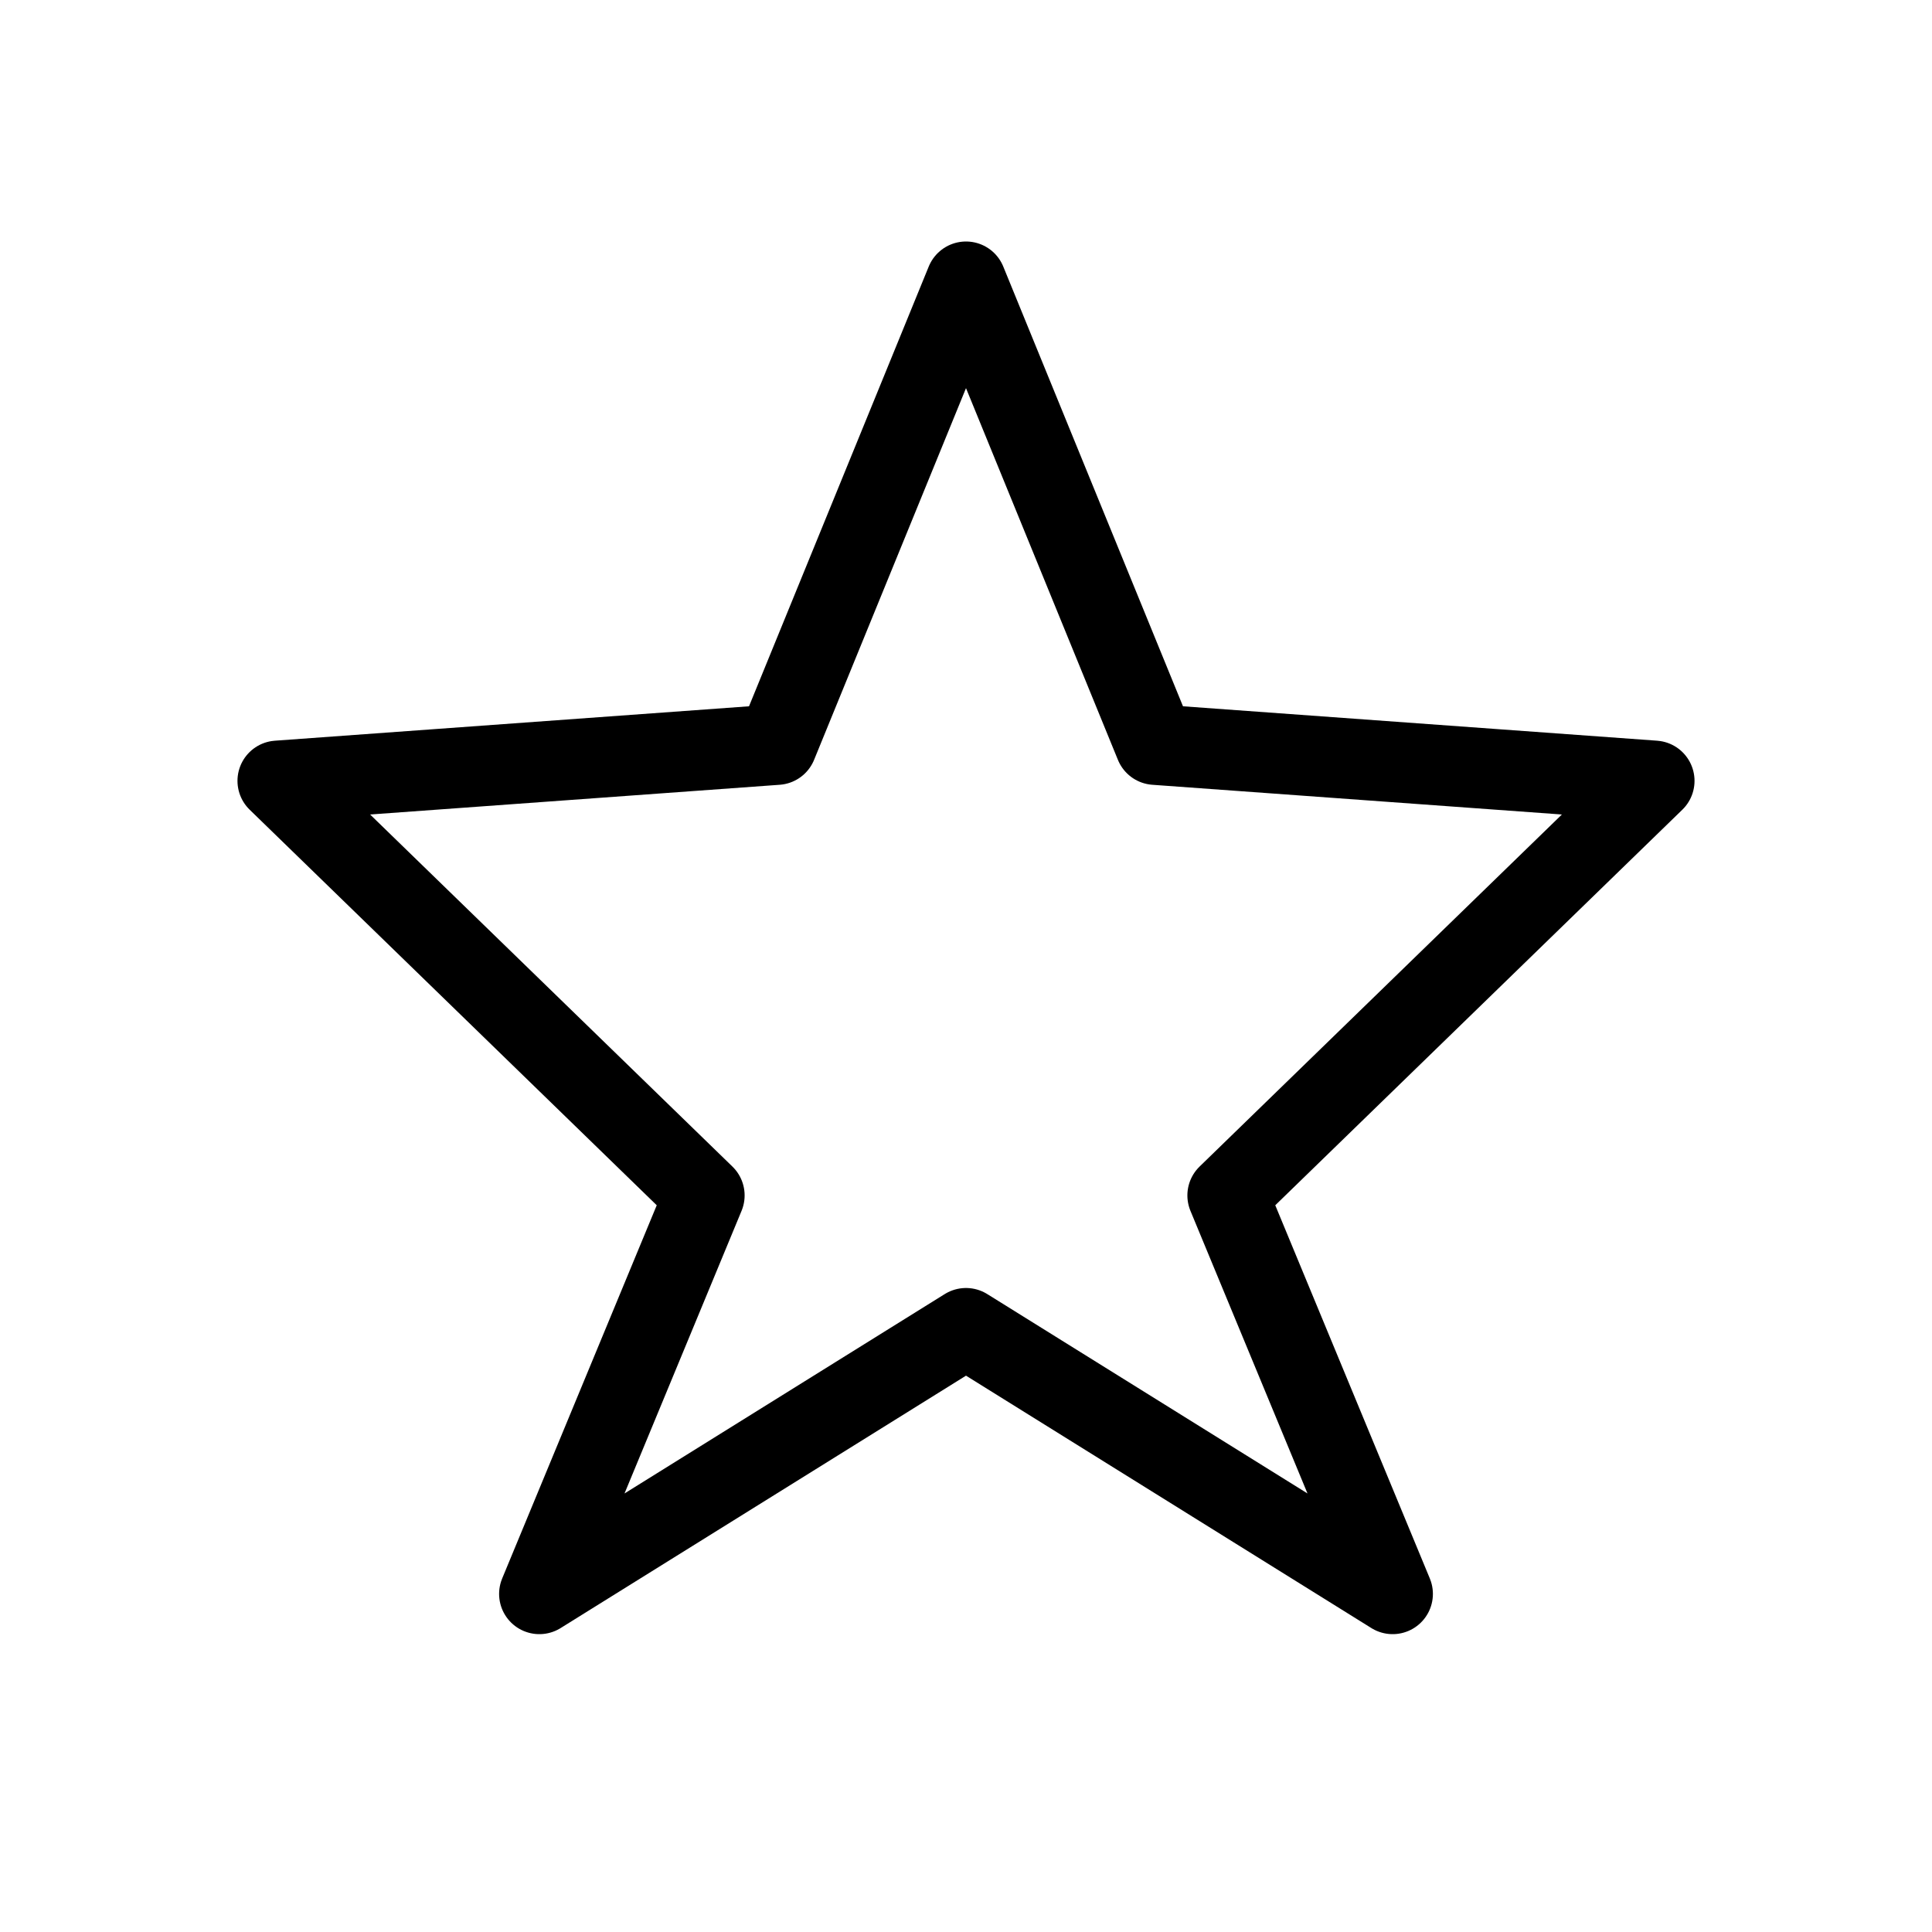
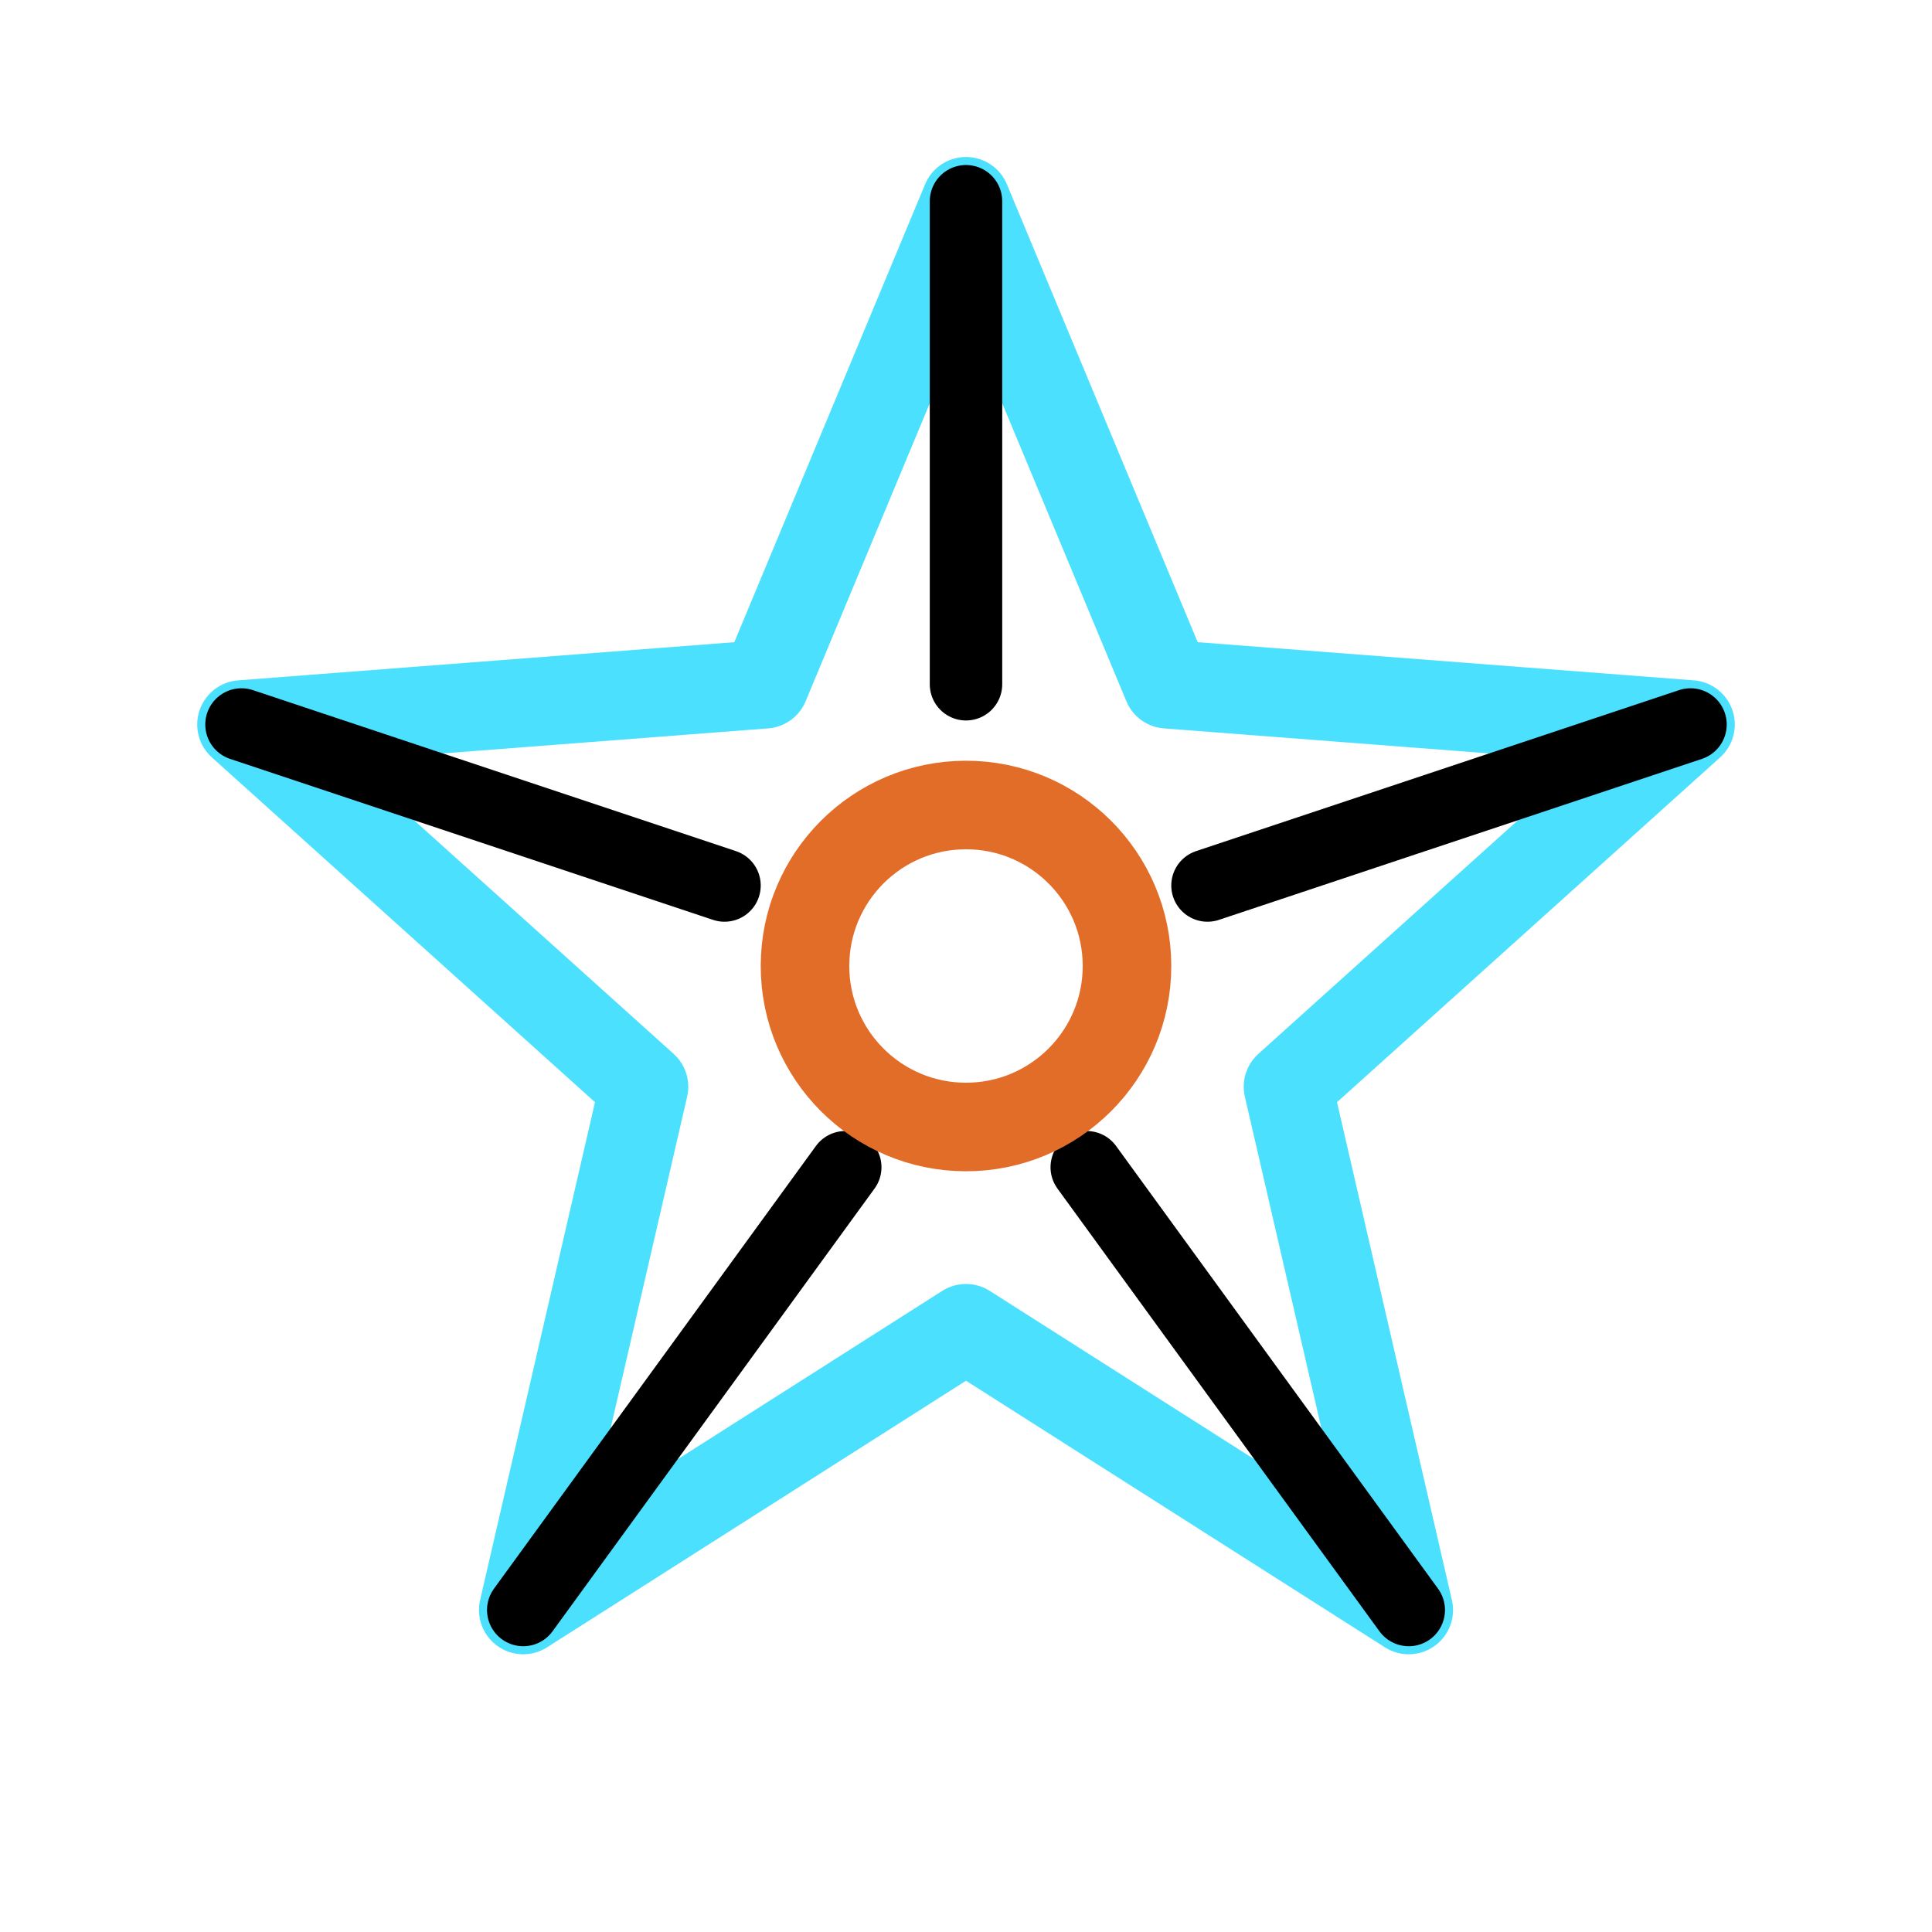
<svg xmlns="http://www.w3.org/2000/svg" viewBox="0 0 48 48" fill="none">
-   <polygon points="24,7 28.7,18.5 41.1,19.4 30.5,29.7 34.6,39.6 24,33 13.4,39.6 17.5,29.7 6.9,19.4 19.3,18.5" fill="none" stroke="currentColor" stroke-width="2" stroke-linejoin="round" />
+   <polygon points="24,5 29,17 42,18 32,27 35,40 24,33 13,40 16,27 6,18 19,17" stroke="#4CE0FF" stroke-width="2.2" stroke-linejoin="round" />
+   <path d="M24 5V17M42 18L30 22M35 40L27 29M13 40L21 29M6 18L18 22" stroke="currentColor" stroke-width="1.8" stroke-linecap="round" />
+   <circle cx="24" cy="24" r="4" stroke="#E26D28" stroke-width="2.2" />
</svg>
